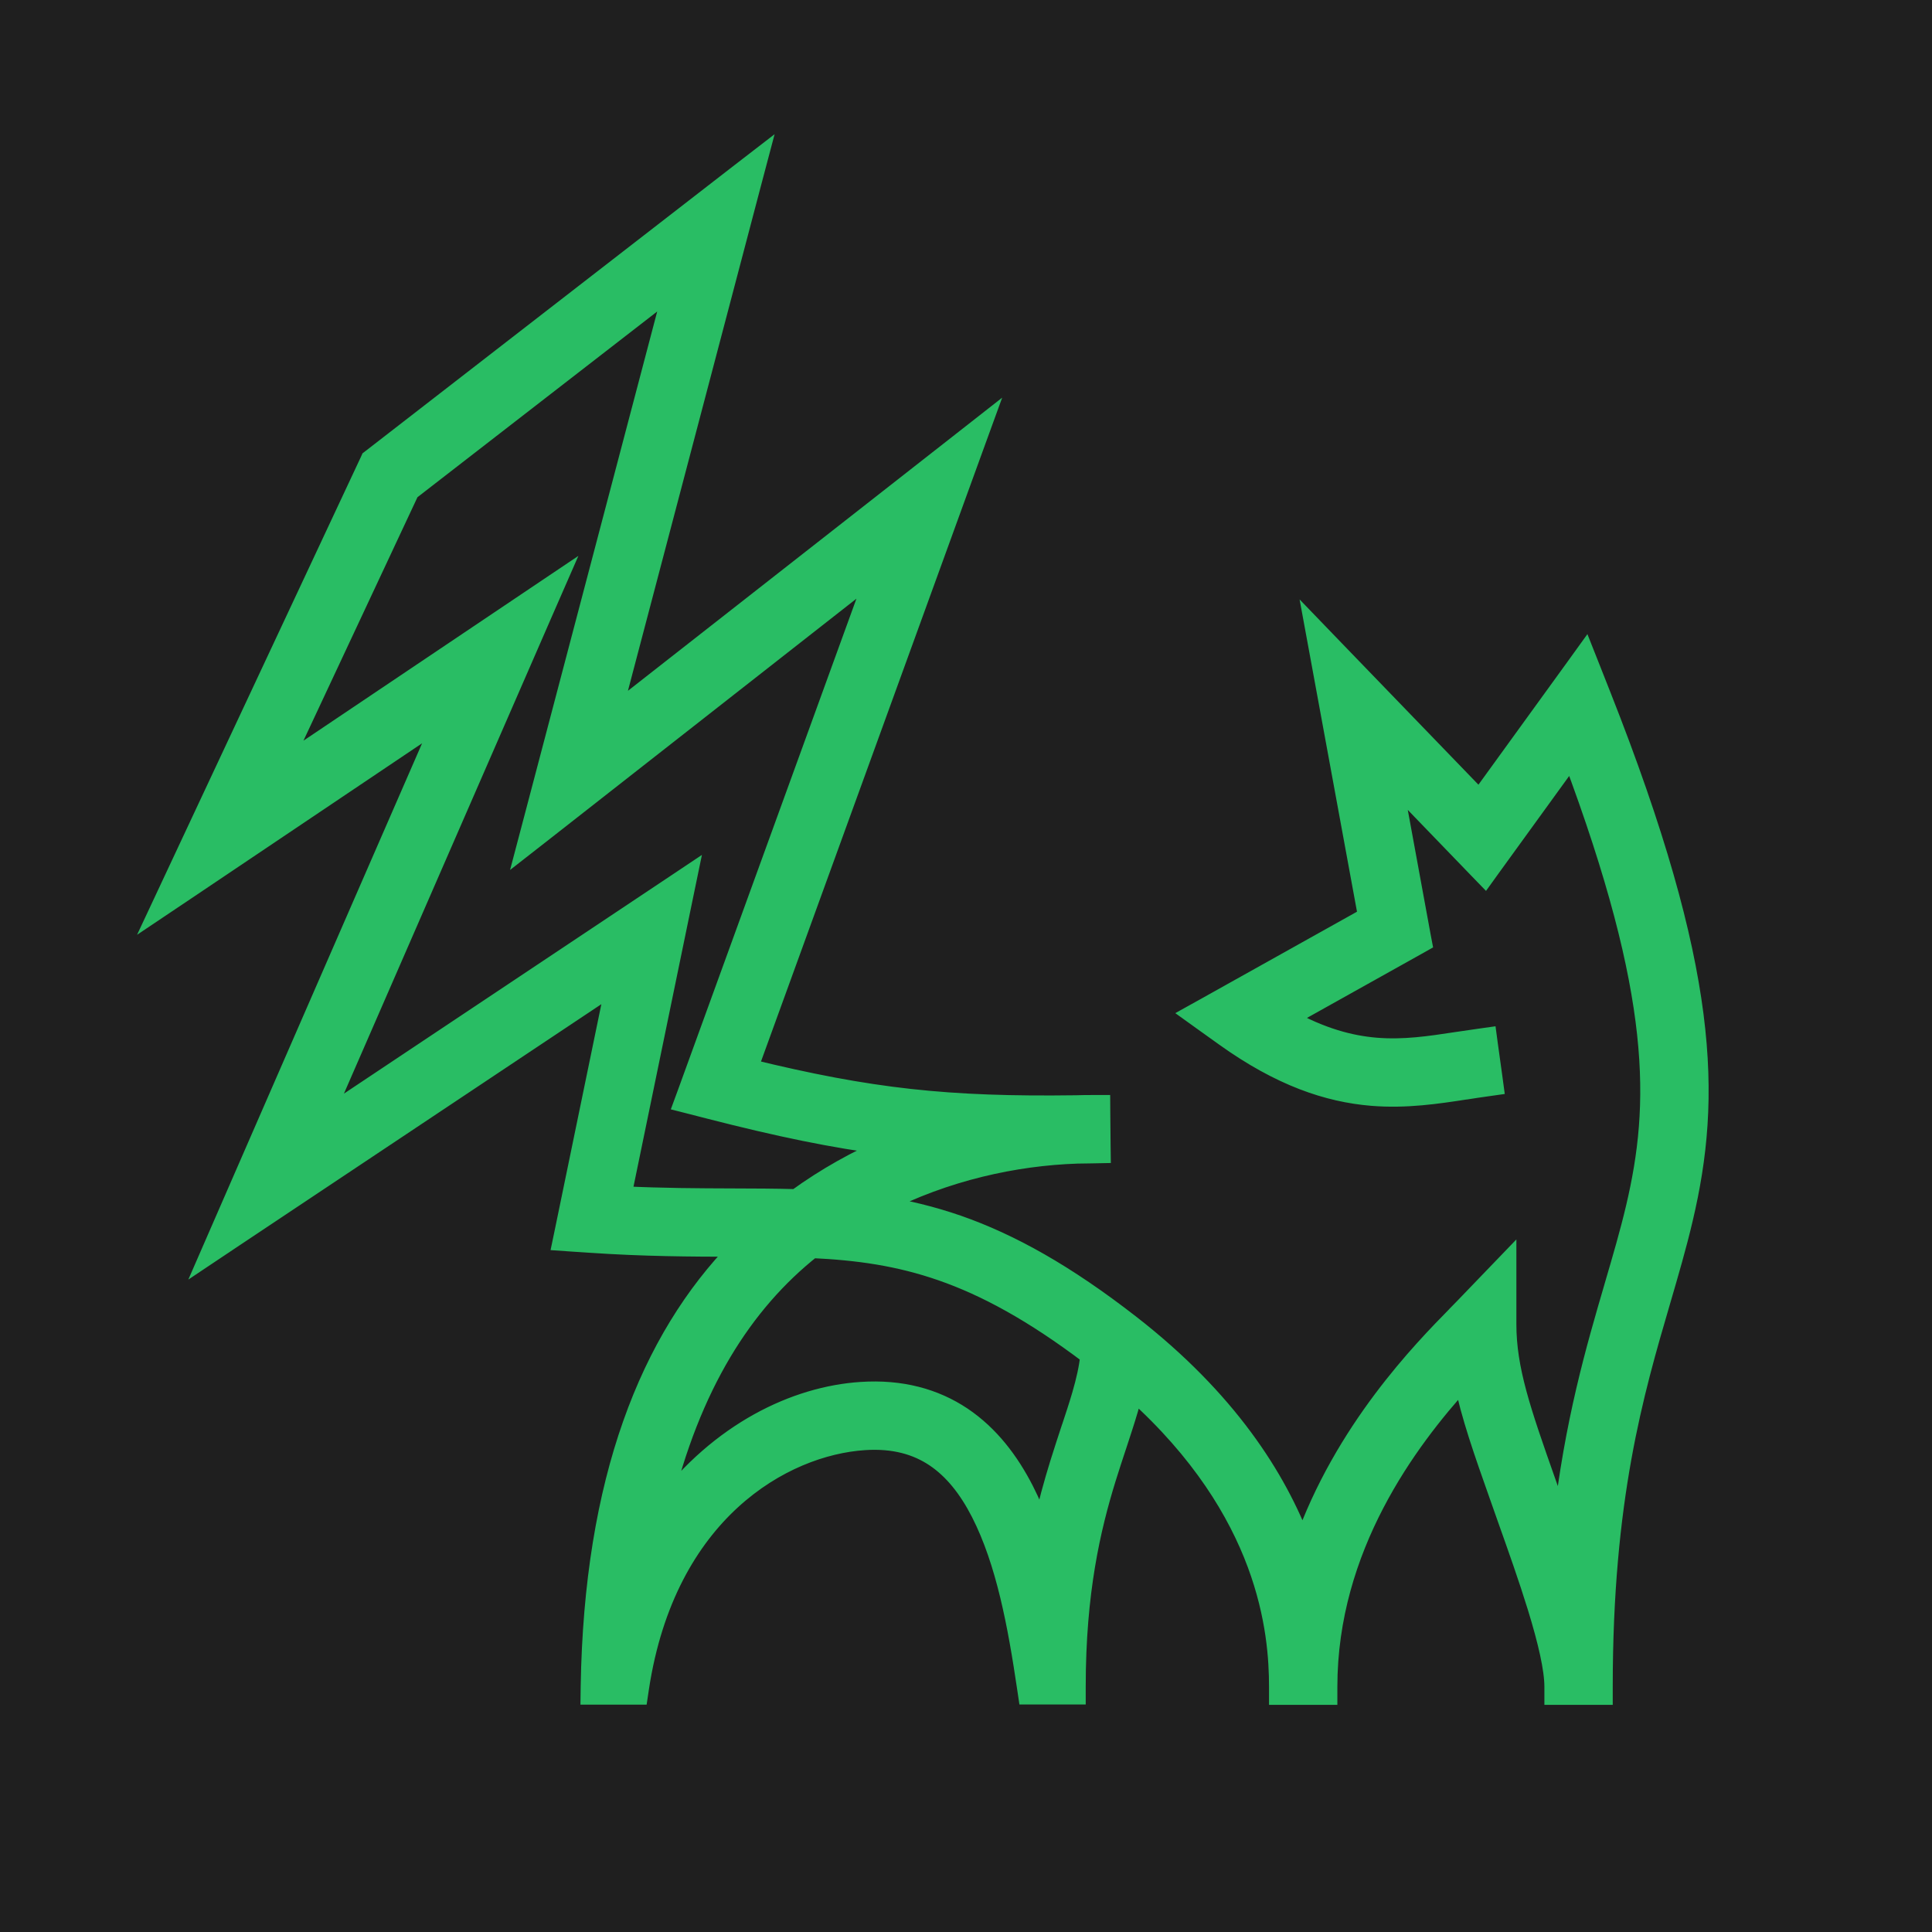
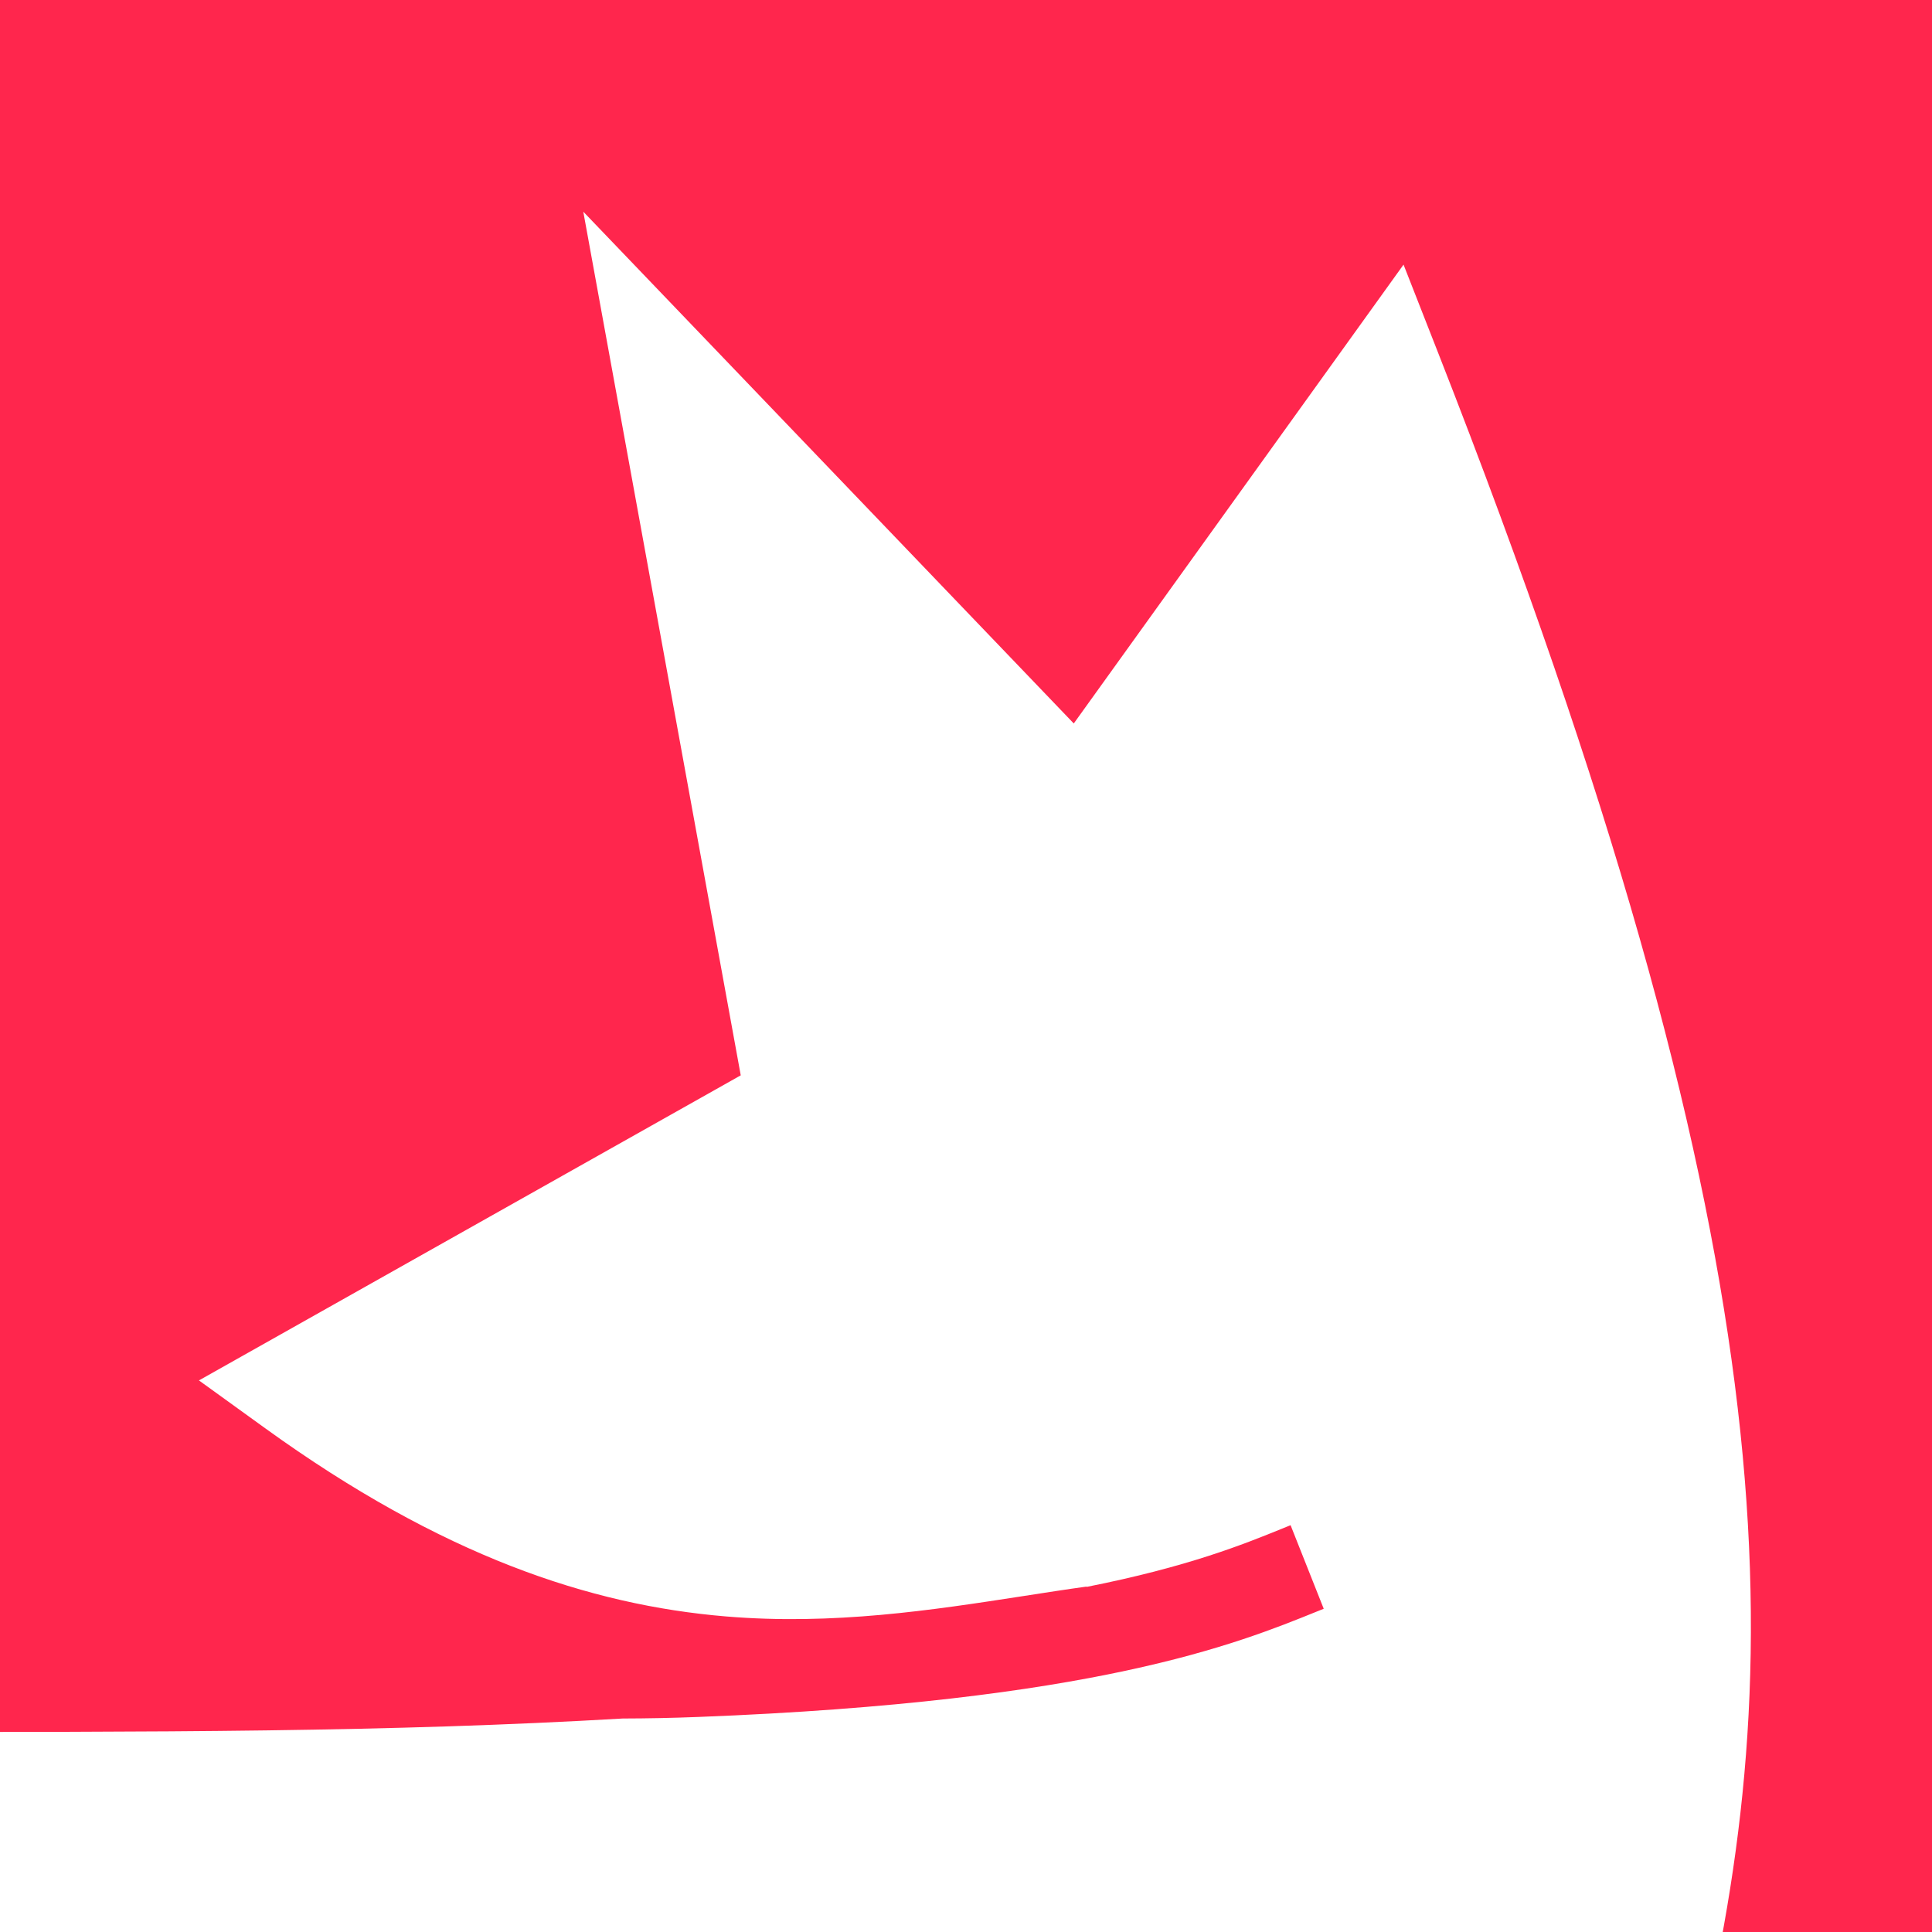
<svg xmlns="http://www.w3.org/2000/svg" width="32" height="32" viewBox="0 0 32 32" fill="none">
-   <rect width="32" height="32" fill="#1F1F1F" />
-   <path d="M24.121 21.778C23.558 22.351 22.247 23.687 21.578 25.59C21.158 24.471 20.331 23.173 18.724 21.924C17.654 21.092 16.744 20.585 15.873 20.28C15.432 20.127 15.007 20.026 14.584 19.961C15.666 19.403 16.817 19.158 17.839 19.123C17.924 19.122 18.011 19.121 18.098 19.119L18.247 19.116L18.245 18.968L18.24 18.436L18.239 18.287H18.09C18.001 18.287 17.911 18.288 17.82 18.291C15.696 18.32 14.41 18.18 12.406 17.689L16.1 7.52L16.279 7.028L15.867 7.351L10.142 11.835L12.459 3.038L12.572 2.611L12.222 2.881L6.155 7.582L6.126 7.604L6.111 7.637L2.864 14.569L2.635 15.058L3.084 14.757L7.334 11.9L3.665 20.317L3.461 20.785L3.886 20.501L10.181 16.305L9.336 20.4L9.301 20.568L9.473 20.58L9.777 20.6C10.665 20.661 11.452 20.664 12.152 20.666L12.153 20.666C12.179 20.666 12.205 20.667 12.231 20.667C10.747 22.184 9.823 24.517 9.768 27.932L9.766 28.084H9.918H10.452H10.581L10.6 27.957C11.043 25.047 12.976 23.957 14.317 23.869C14.813 23.836 15.186 23.95 15.48 24.147C15.781 24.349 16.028 24.658 16.233 25.059C16.649 25.873 16.842 26.921 16.995 27.954L17.014 28.082H17.143H17.683H17.833V27.932C17.833 26.368 18.079 25.314 18.335 24.486C18.391 24.306 18.45 24.126 18.508 23.951L18.509 23.949C18.579 23.736 18.647 23.529 18.702 23.342C18.73 23.246 18.756 23.15 18.78 23.053C21.001 25.046 21.169 27.032 21.169 27.939V28.088H21.319H21.851H22.001V27.939C22.001 25.627 23.332 23.86 24.232 22.869C24.349 23.448 24.562 24.051 24.821 24.784L24.825 24.795L24.843 24.846C24.878 24.944 24.912 25.042 24.947 25.141L24.948 25.144C25.126 25.644 25.305 26.15 25.449 26.617C25.625 27.188 25.73 27.647 25.73 27.939V28.088H25.88H26.412H26.562V27.939C26.562 24.817 27.073 23.072 27.517 21.554L27.517 21.553L27.518 21.551C27.653 21.088 27.784 20.642 27.891 20.185C28.364 18.174 28.338 16.088 26.533 11.519L26.355 11.068L26.254 10.813L26.094 11.035L24.504 13.23L22.108 10.749L21.763 10.391L21.853 10.88L22.643 15.179L19.953 16.682L19.746 16.797L19.938 16.935L20.279 17.179C21.207 17.844 21.993 18.105 22.72 18.166C23.29 18.213 23.813 18.133 24.28 18.061L24.286 18.061C24.396 18.044 24.502 18.027 24.607 18.013L24.755 17.992L24.735 17.844L24.662 17.317L24.642 17.168L24.493 17.189C24.371 17.206 24.252 17.224 24.136 17.241L24.136 17.241C23.669 17.312 23.253 17.375 22.789 17.337C22.365 17.301 21.892 17.178 21.331 16.865L23.475 15.667L23.569 15.614L23.549 15.509L23.08 12.953L24.471 14.394L24.596 14.523L24.701 14.377L26.034 12.537C27.523 16.509 27.478 18.303 27.081 19.995C26.982 20.416 26.858 20.839 26.725 21.293L26.725 21.294C26.417 22.346 26.063 23.554 25.871 25.258C25.825 25.125 25.778 24.993 25.732 24.863L25.731 24.862C25.696 24.764 25.662 24.666 25.628 24.57L25.622 24.553C25.203 23.366 24.966 22.68 24.966 21.933V21.273V20.901L24.708 21.169L24.25 21.645C24.214 21.683 24.172 21.726 24.123 21.775L24.121 21.778ZM11.101 14.691L5.355 18.522L9.03 10.09L9.236 9.619L8.809 9.906L4.661 12.694L6.794 8.139L11.143 4.77L8.821 13.585L8.707 14.017L9.059 13.742L14.505 9.475L11.366 18.115L11.309 18.27L11.47 18.311L11.754 18.384C12.889 18.675 13.802 18.866 14.712 18.981C14.19 19.205 13.676 19.49 13.186 19.846C12.837 19.836 12.485 19.835 12.12 19.834H12.119C11.565 19.832 10.978 19.83 10.31 19.798L11.331 14.846L11.405 14.488L11.101 14.691ZM17.252 25.33C17.171 25.105 17.079 24.886 16.974 24.68C16.727 24.197 16.397 23.761 15.944 23.456C15.484 23.148 14.926 22.995 14.262 23.039C13.176 23.11 11.919 23.704 10.964 24.969C11.449 22.95 12.317 21.586 13.451 20.688C14.203 20.723 14.881 20.816 15.598 21.066C16.321 21.318 17.102 21.738 18.043 22.45C18.023 22.652 17.975 22.864 17.904 23.108C17.85 23.292 17.79 23.472 17.724 23.672L17.723 23.673C17.667 23.845 17.605 24.029 17.54 24.24C17.44 24.564 17.339 24.923 17.252 25.33Z" fill="#29BD64" stroke="#29BD64" stroke-width="0.3" />
+   <mask id="mask0_463_24" style="mask-type:alpha" maskUnits="userSpaceOnUse" x="0" y="0" width="32" height="32">
+     <rect width="32" height="32" fill="#FF264D" />
+   </mask>
+   <g mask="url(#mask0_463_24)">
+     <rect width="32" height="32" fill="#FF264D" />
+     <path d="M-10.678 37.828C-6.588 39.535 -3.582 41.73 -1.408 43.84C-1.417 43.871 -1.426 43.903 -1.435 43.934C-1.61 44.534 -1.828 45.199 -2.056 45.895C-2.242 46.463 -2.435 47.051 -2.617 47.642C-3.455 50.369 -4.255 53.84 -4.255 58.979H-5.997C-6.49 55.63 -7.119 52.15 -8.501 49.425C-9.185 48.075 -10.03 46.997 -11.088 46.282C-12.133 45.575 -13.443 45.184 -15.139 45.296C-19.686 45.596 -26.103 49.309 -27.566 58.986H-29.285C-29.112 48.054 -26.198 40.639 -21.579 35.821C-17.405 36.002 -13.704 36.682 -10.678 37.828Z" fill="white" />
+     <path d="M-29.398 7.975L-21.563 -22L-36.512 5.572L-49 34.439L-27.728 20.15L-30.69 34.612L-30.455 34.628C-22.535 33.816 -15.434 34.43 -10.145 36.437L-10.134 36.442L-10.123 36.446C-5.67 38.303 -2.432 40.72 -0.117 43.027C6.907 49.534 7.465 56.005 7.465 59H9.18C9.18 50.697 14.297 44.532 17.165 41.481C17.468 43.624 18.231 45.801 19.222 48.629L19.28 48.795C19.389 49.108 19.5 49.422 19.611 49.738L19.619 49.761L19.619 49.761L19.62 49.762C20.191 51.386 20.773 53.038 21.239 54.564C21.807 56.418 22.167 57.972 22.167 59H23.882C23.882 48.791 25.543 43.071 26.979 38.123C27.417 36.614 27.835 35.177 28.178 33.706C29.671 27.304 29.618 20.635 23.822 5.849L23.247 4.383L17.785 11.983L9.661 3.506L12.269 17.811L3.295 22.864L4.393 23.657C7.322 25.773 9.775 26.585 12.021 26.773C13.801 26.922 15.44 26.669 16.955 26.435C17.309 26.38 17.655 26.326 17.996 26.279L17.997 26.284C19.677 25.952 20.603 25.576 21.238 25.318L21.302 25.292C21.327 25.282 21.352 25.272 21.376 25.262L21.925 26.646L21.811 26.692C20.485 27.229 18.125 28.184 11.569 28.438C11.138 28.455 10.72 28.463 10.314 28.464C6.457 28.689 2.771 28.689 -2.678 28.687L-3.995 28.687C-11.036 28.784 -15.067 27.772 -21.819 26.076L-21.906 26.054L-9.813 -7.485L-29.398 7.975Z" fill="white" />
+   </g>
</svg>
